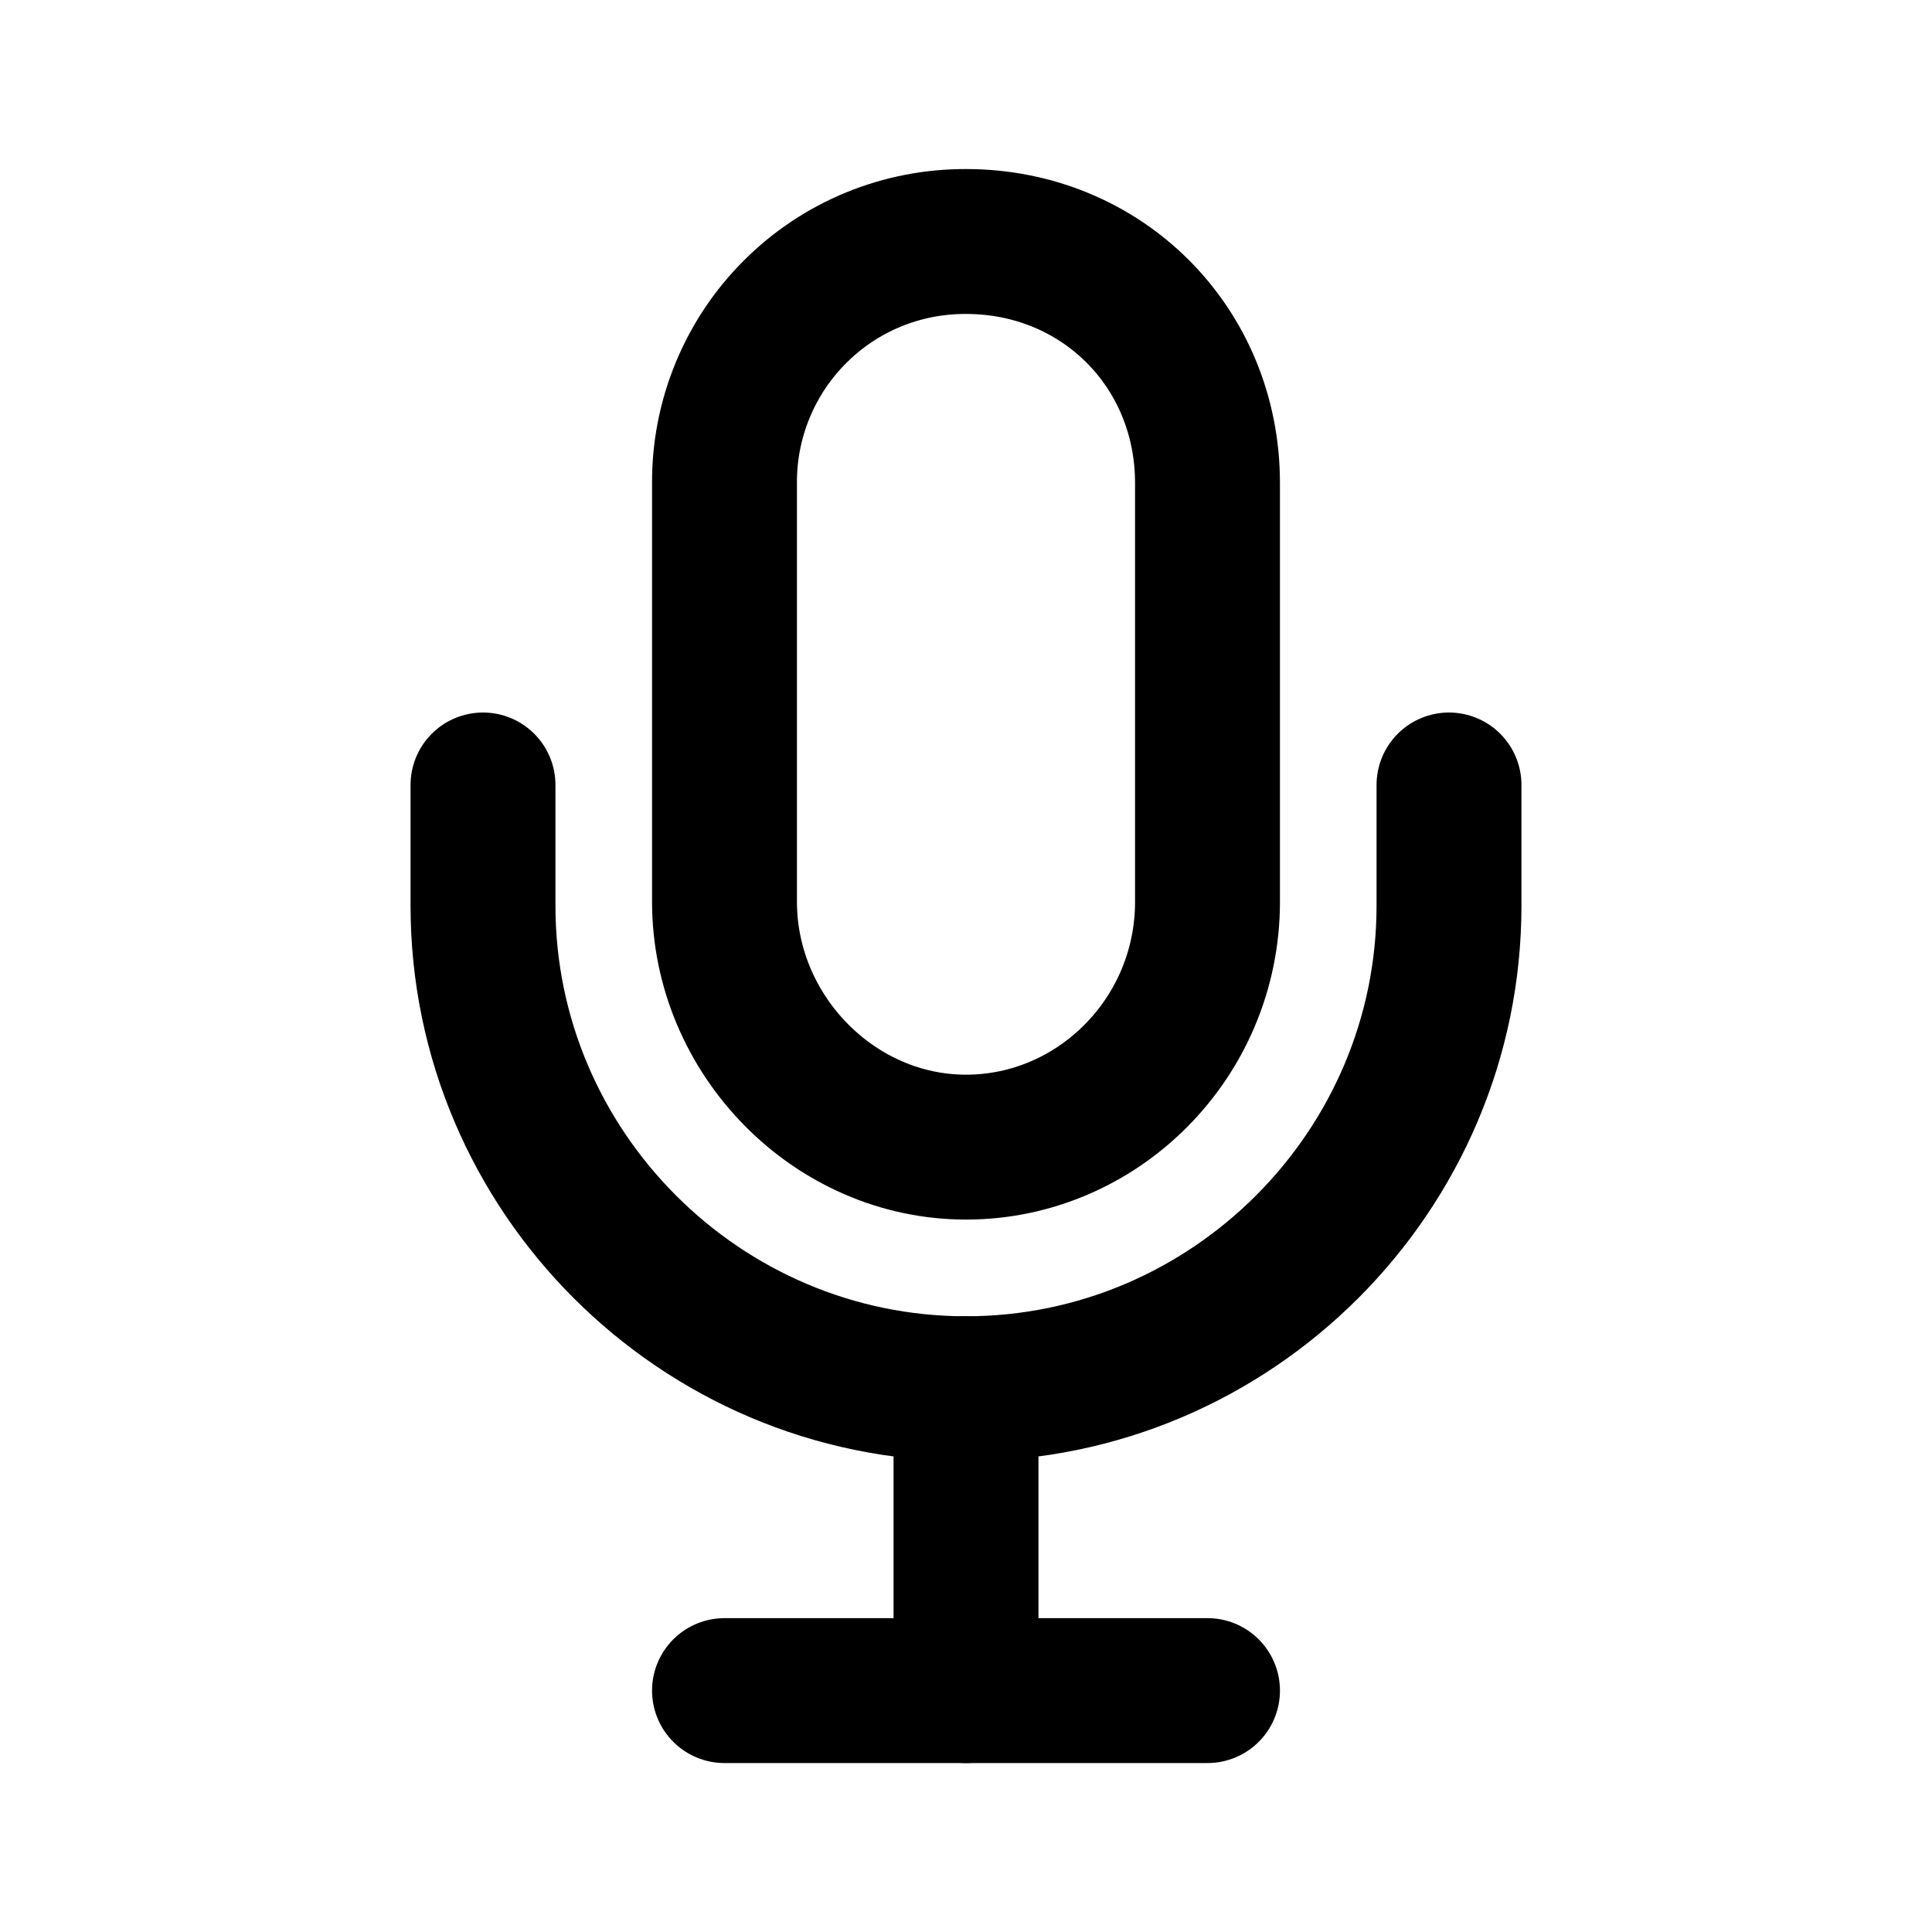
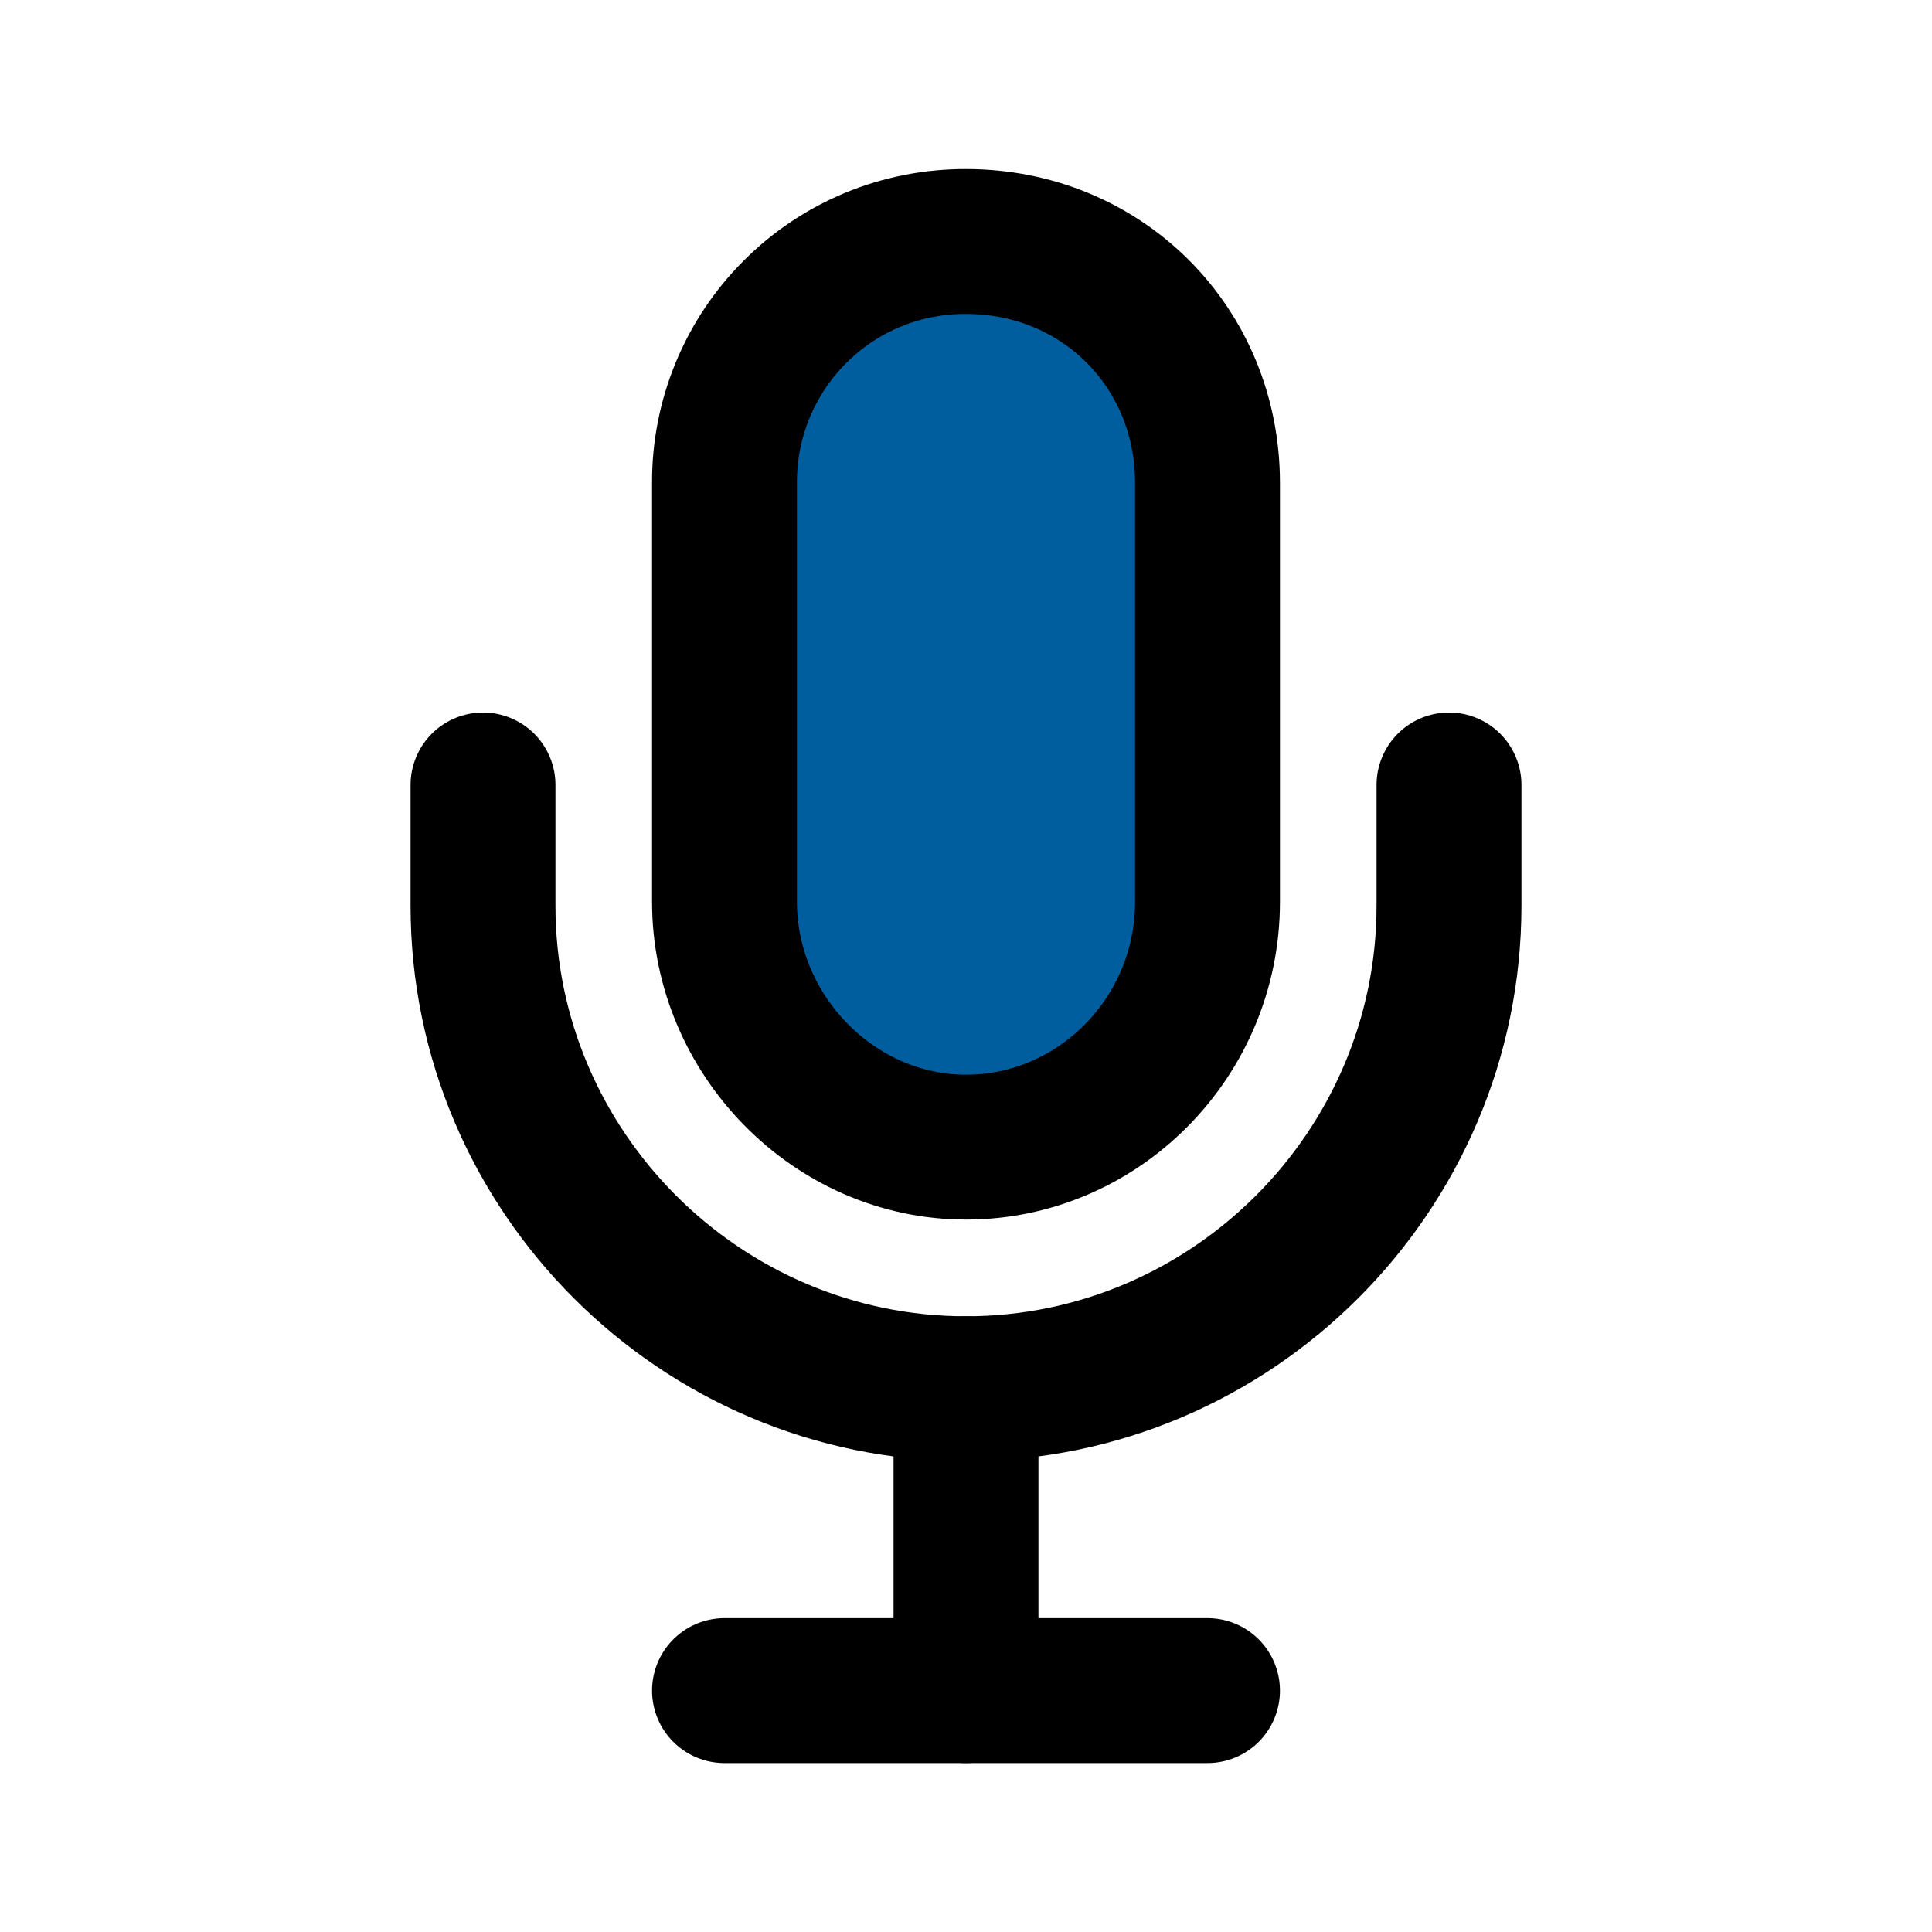
<svg xmlns="http://www.w3.org/2000/svg" width="20" height="20" viewBox="0 0 20 20" fill="none">
  <path d="M7.5 17.501H12.5" stroke="black" stroke-width="1.5" stroke-linecap="round" stroke-linejoin="round" />
  <rect x="8" y="8.7" width="4" height="0" fill="#7ED320" />
  <path d="M15 8.126V9.376C15 12.126 12.75 14.376 10 14.376C7.25 14.376 5 12.126 5 9.376V8.126" stroke="black" stroke-width="1.5" stroke-linecap="round" stroke-linejoin="round" />
  <path d="M10 14.376V17.501" stroke="black" stroke-width="1.5" stroke-linecap="round" stroke-linejoin="round" />
-   <path d="M10 2.5C9.671 2.499 9.345 2.562 9.041 2.687C8.737 2.812 8.461 2.996 8.229 3.229C7.996 3.461 7.812 3.738 7.687 4.042C7.562 4.346 7.498 4.672 7.5 5V9.336C7.5 10.711 8.633 11.875 10 11.875C11.367 11.875 12.5 10.742 12.5 9.336V5C12.5 3.594 11.406 2.5 10 2.5Z" stroke="black" stroke-width="1.5" stroke-linecap="round" stroke-linejoin="round" />
+   <path d="M10 2.5C9.671 2.499 9.345 2.562 9.041 2.687C8.737 2.812 8.461 2.996 8.229 3.229C7.996 3.461 7.812 3.738 7.687 4.042C7.562 4.346 7.498 4.672 7.5 5V9.336C7.5 10.711 8.633 11.875 10 11.875C11.367 11.875 12.5 10.742 12.5 9.336V5C12.5 3.594 11.406 2.5 10 2.5Z" stroke="black" fill="#005e9e" stroke-width="1.5" stroke-linecap="round" stroke-linejoin="round" />
</svg>
